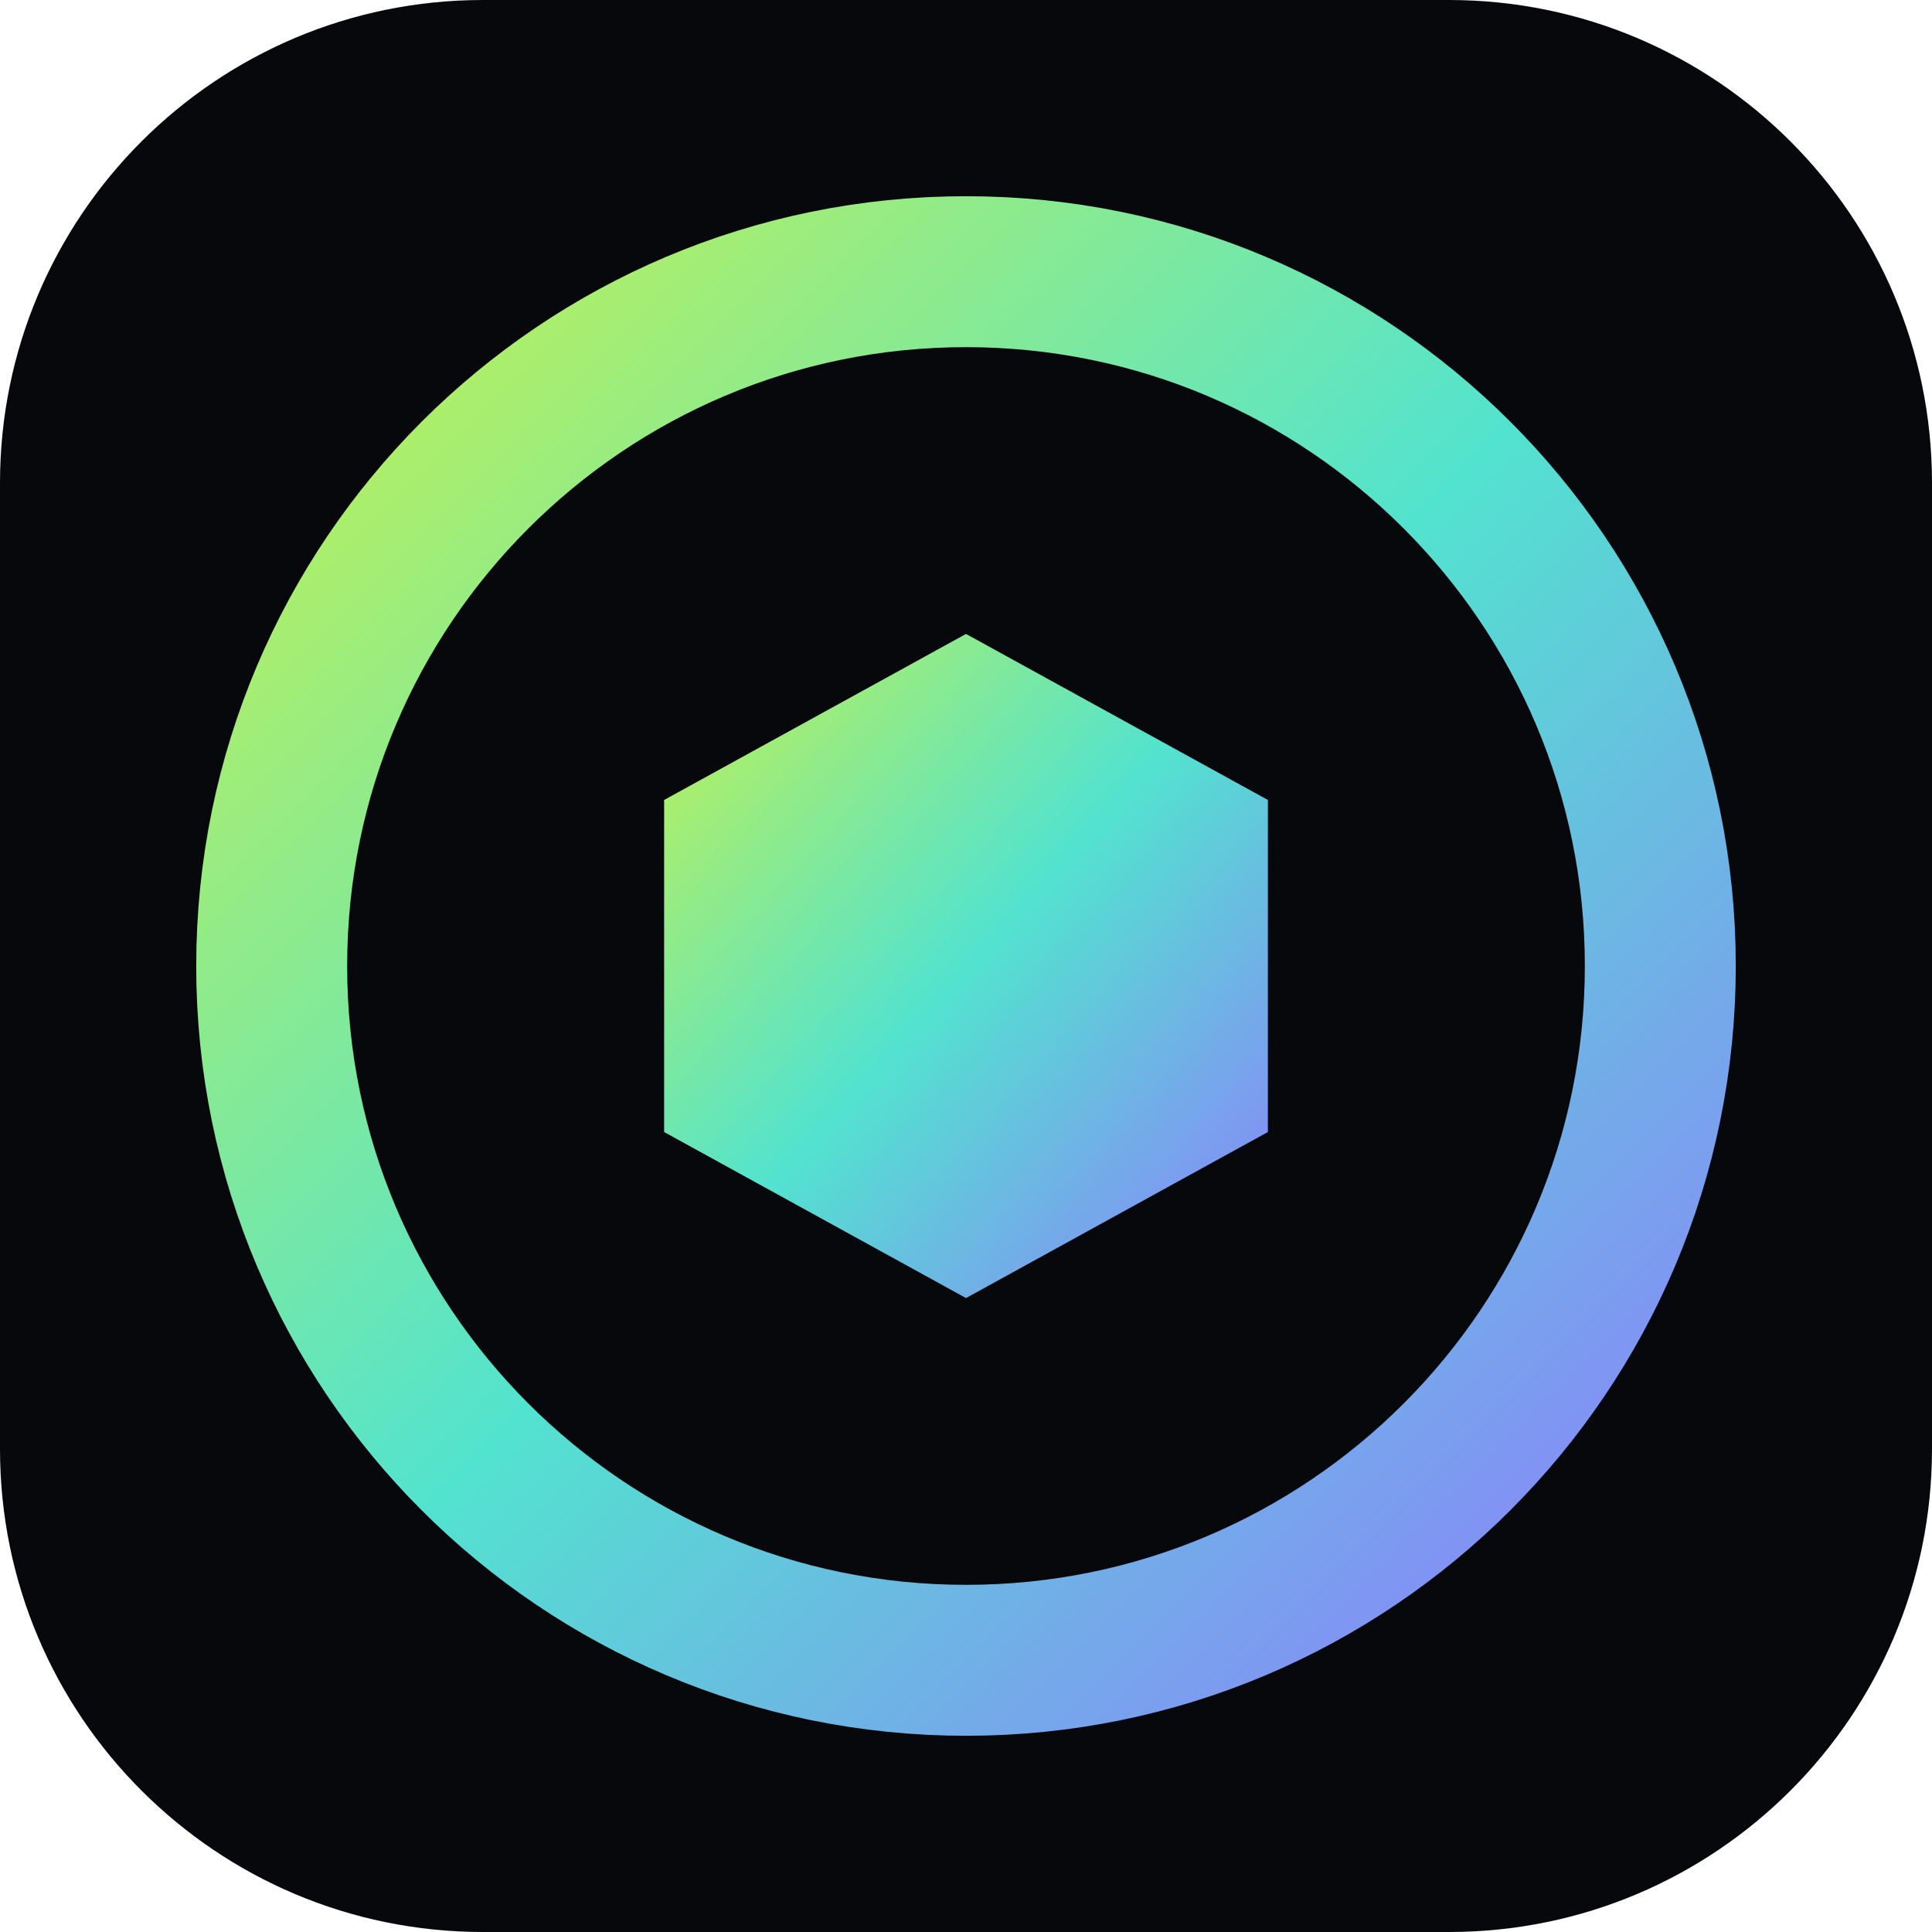
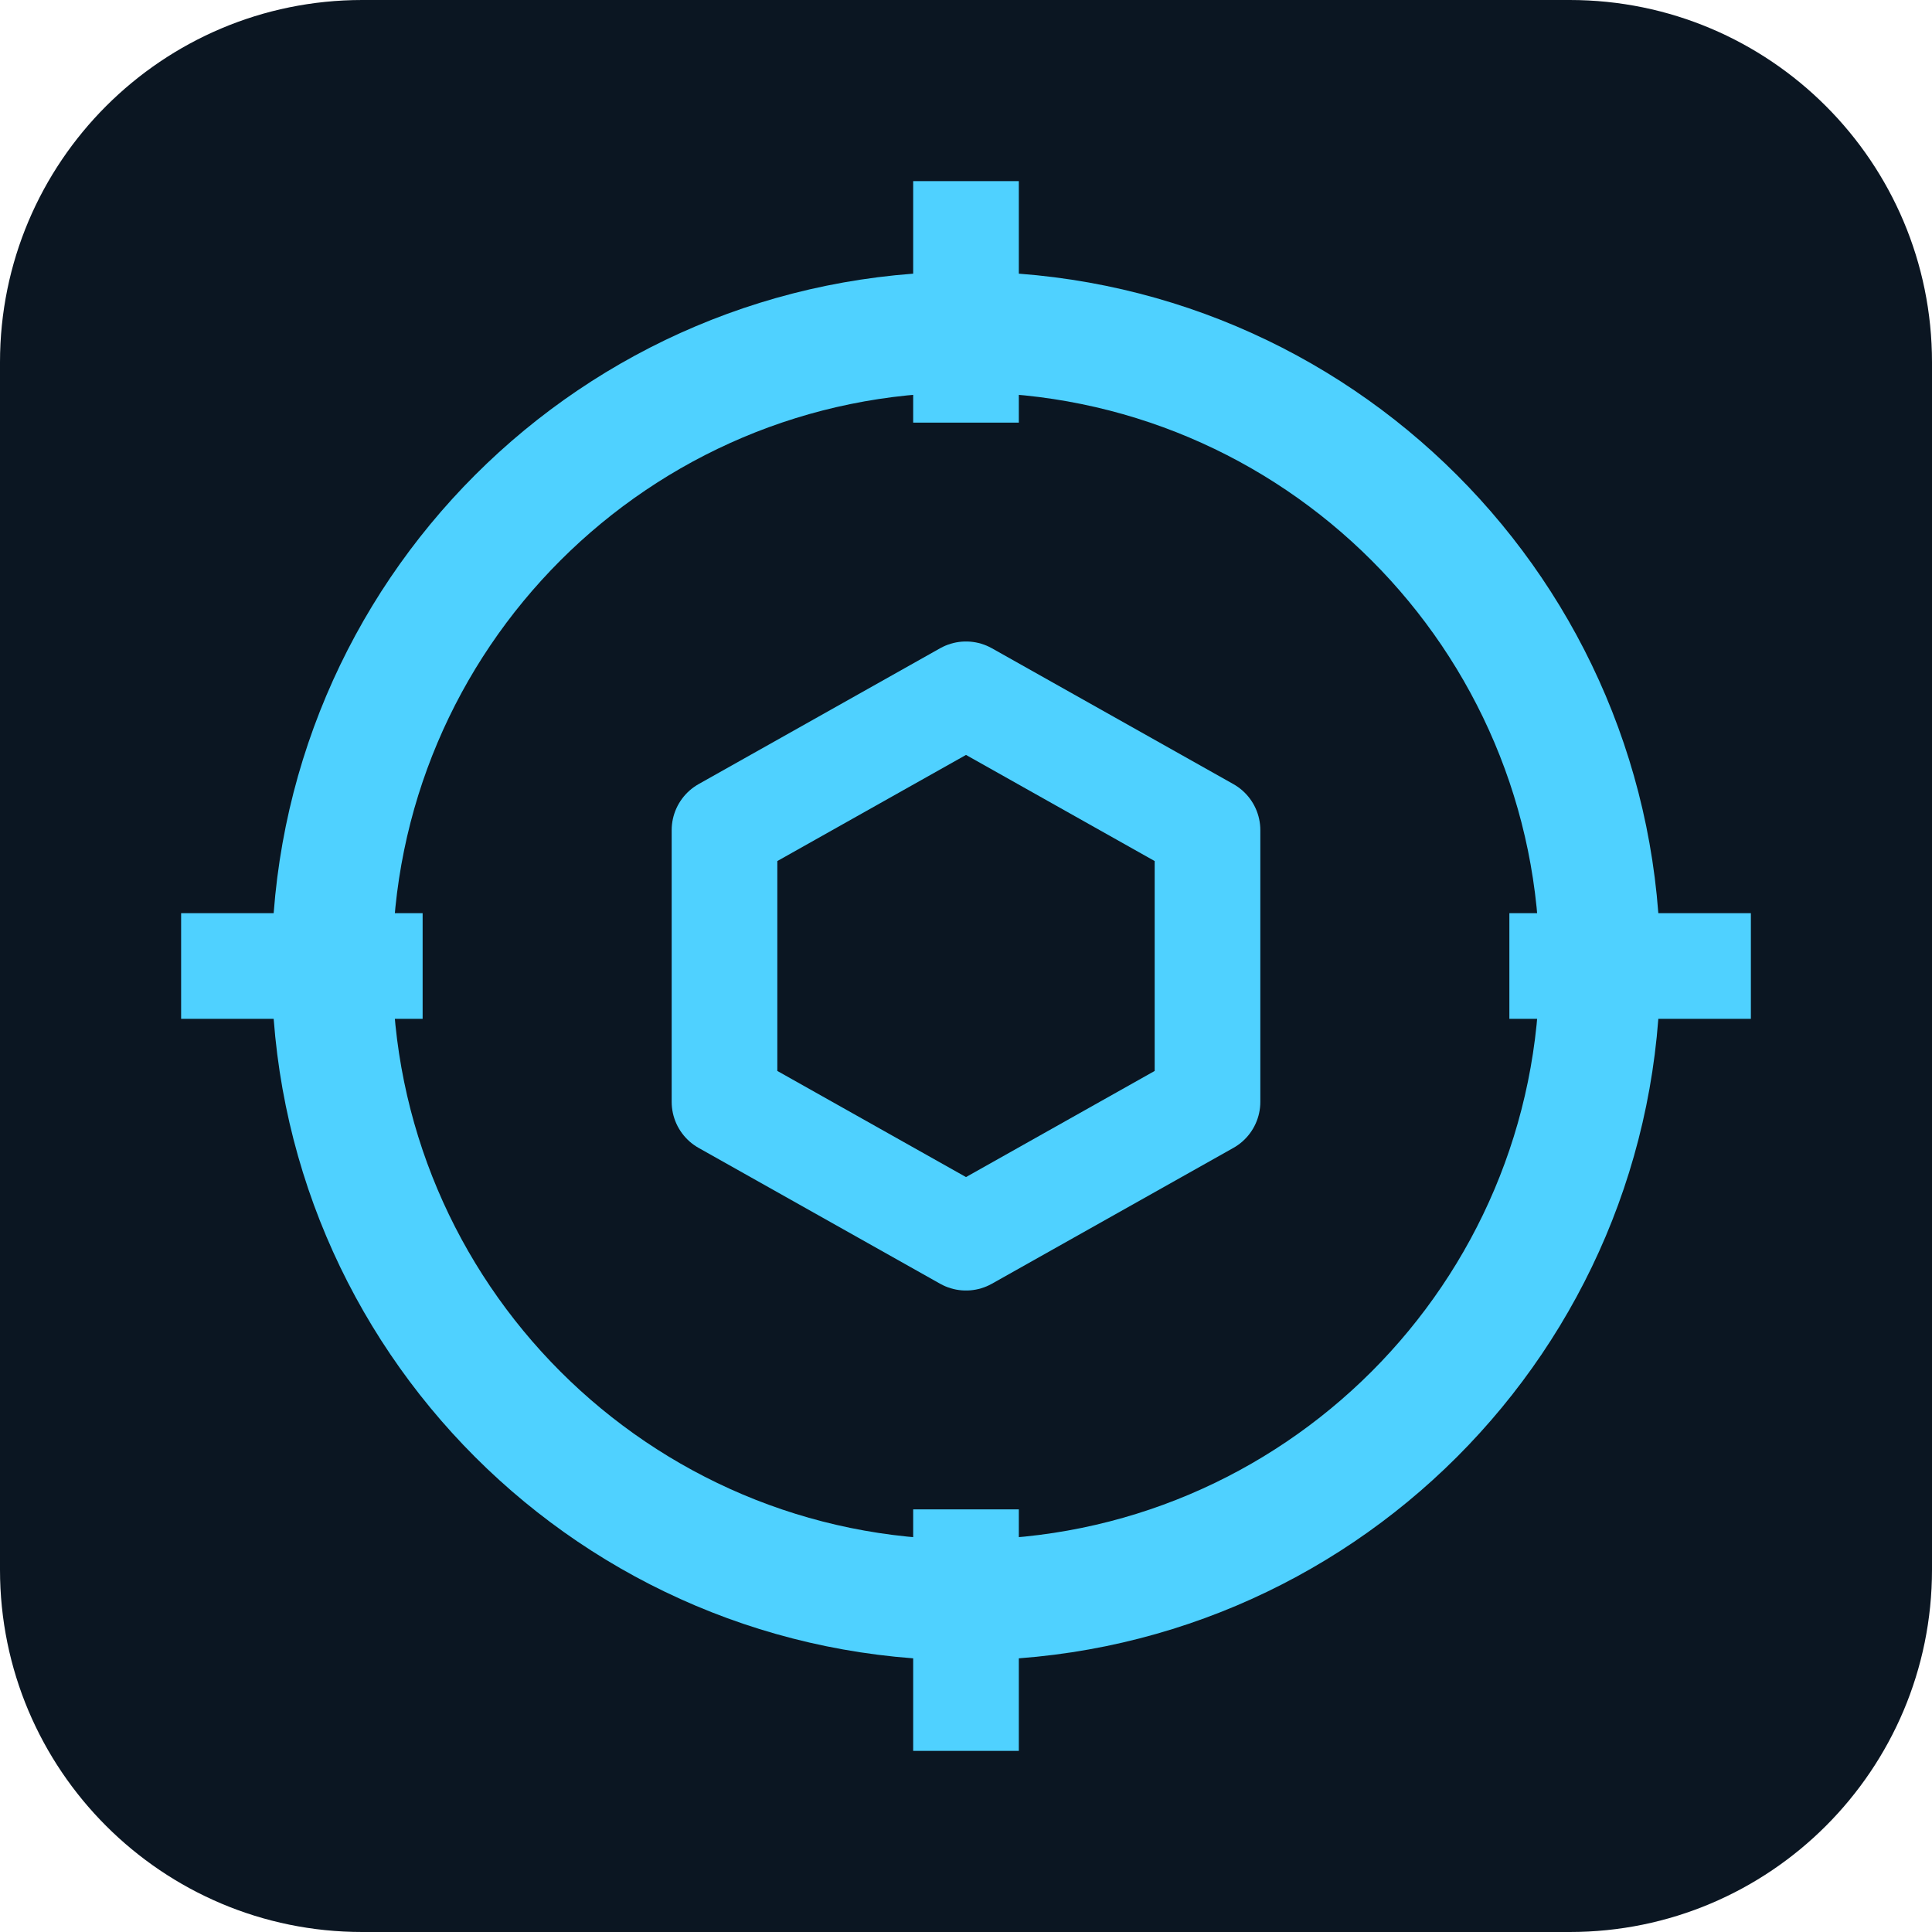
- <svg xmlns="http://www.w3.org/2000/svg" viewBox="0 0 32 32">
-   <defs>
-     <linearGradient id="g" x1="0" y1="0" x2="1" y2="1">
-       <stop offset="0" stop-color="#c6f24e" />
-       <stop offset="0.5" stop-color="#52e3cf" />
-       <stop offset="1" stop-color="#8f7cff" />
-     </linearGradient>
-   </defs>
-   <rect width="32" height="32" rx="8" fill="#07080c" />
-   <circle cx="16" cy="16" r="11.5" fill="none" stroke="url(#g)" stroke-width="2.5" />
-   <path d="M16 10.5 21 13.25v5.5L16 21.5l-5-2.75v-5.5z" fill="url(#g)" />
+ <svg xmlns="http://www.w3.org/2000/svg" viewBox="0 0 32 32" fill="none" stroke="#4fd1ff">
+   <rect width="32" height="32" rx="6" fill="#0b1622" stroke="none" />
+   <circle cx="16" cy="16" r="10.5" stroke-width="2" />
+   <path d="M16 3v4M16 25v4M3 16h4M25 16h4" stroke-width="1.75" />
+   <path d="M16 11.5 20 13.75v4.5L16 20.5l-4-2.25v-4.5z" stroke-width="1.75" stroke-linejoin="round" />
</svg>
